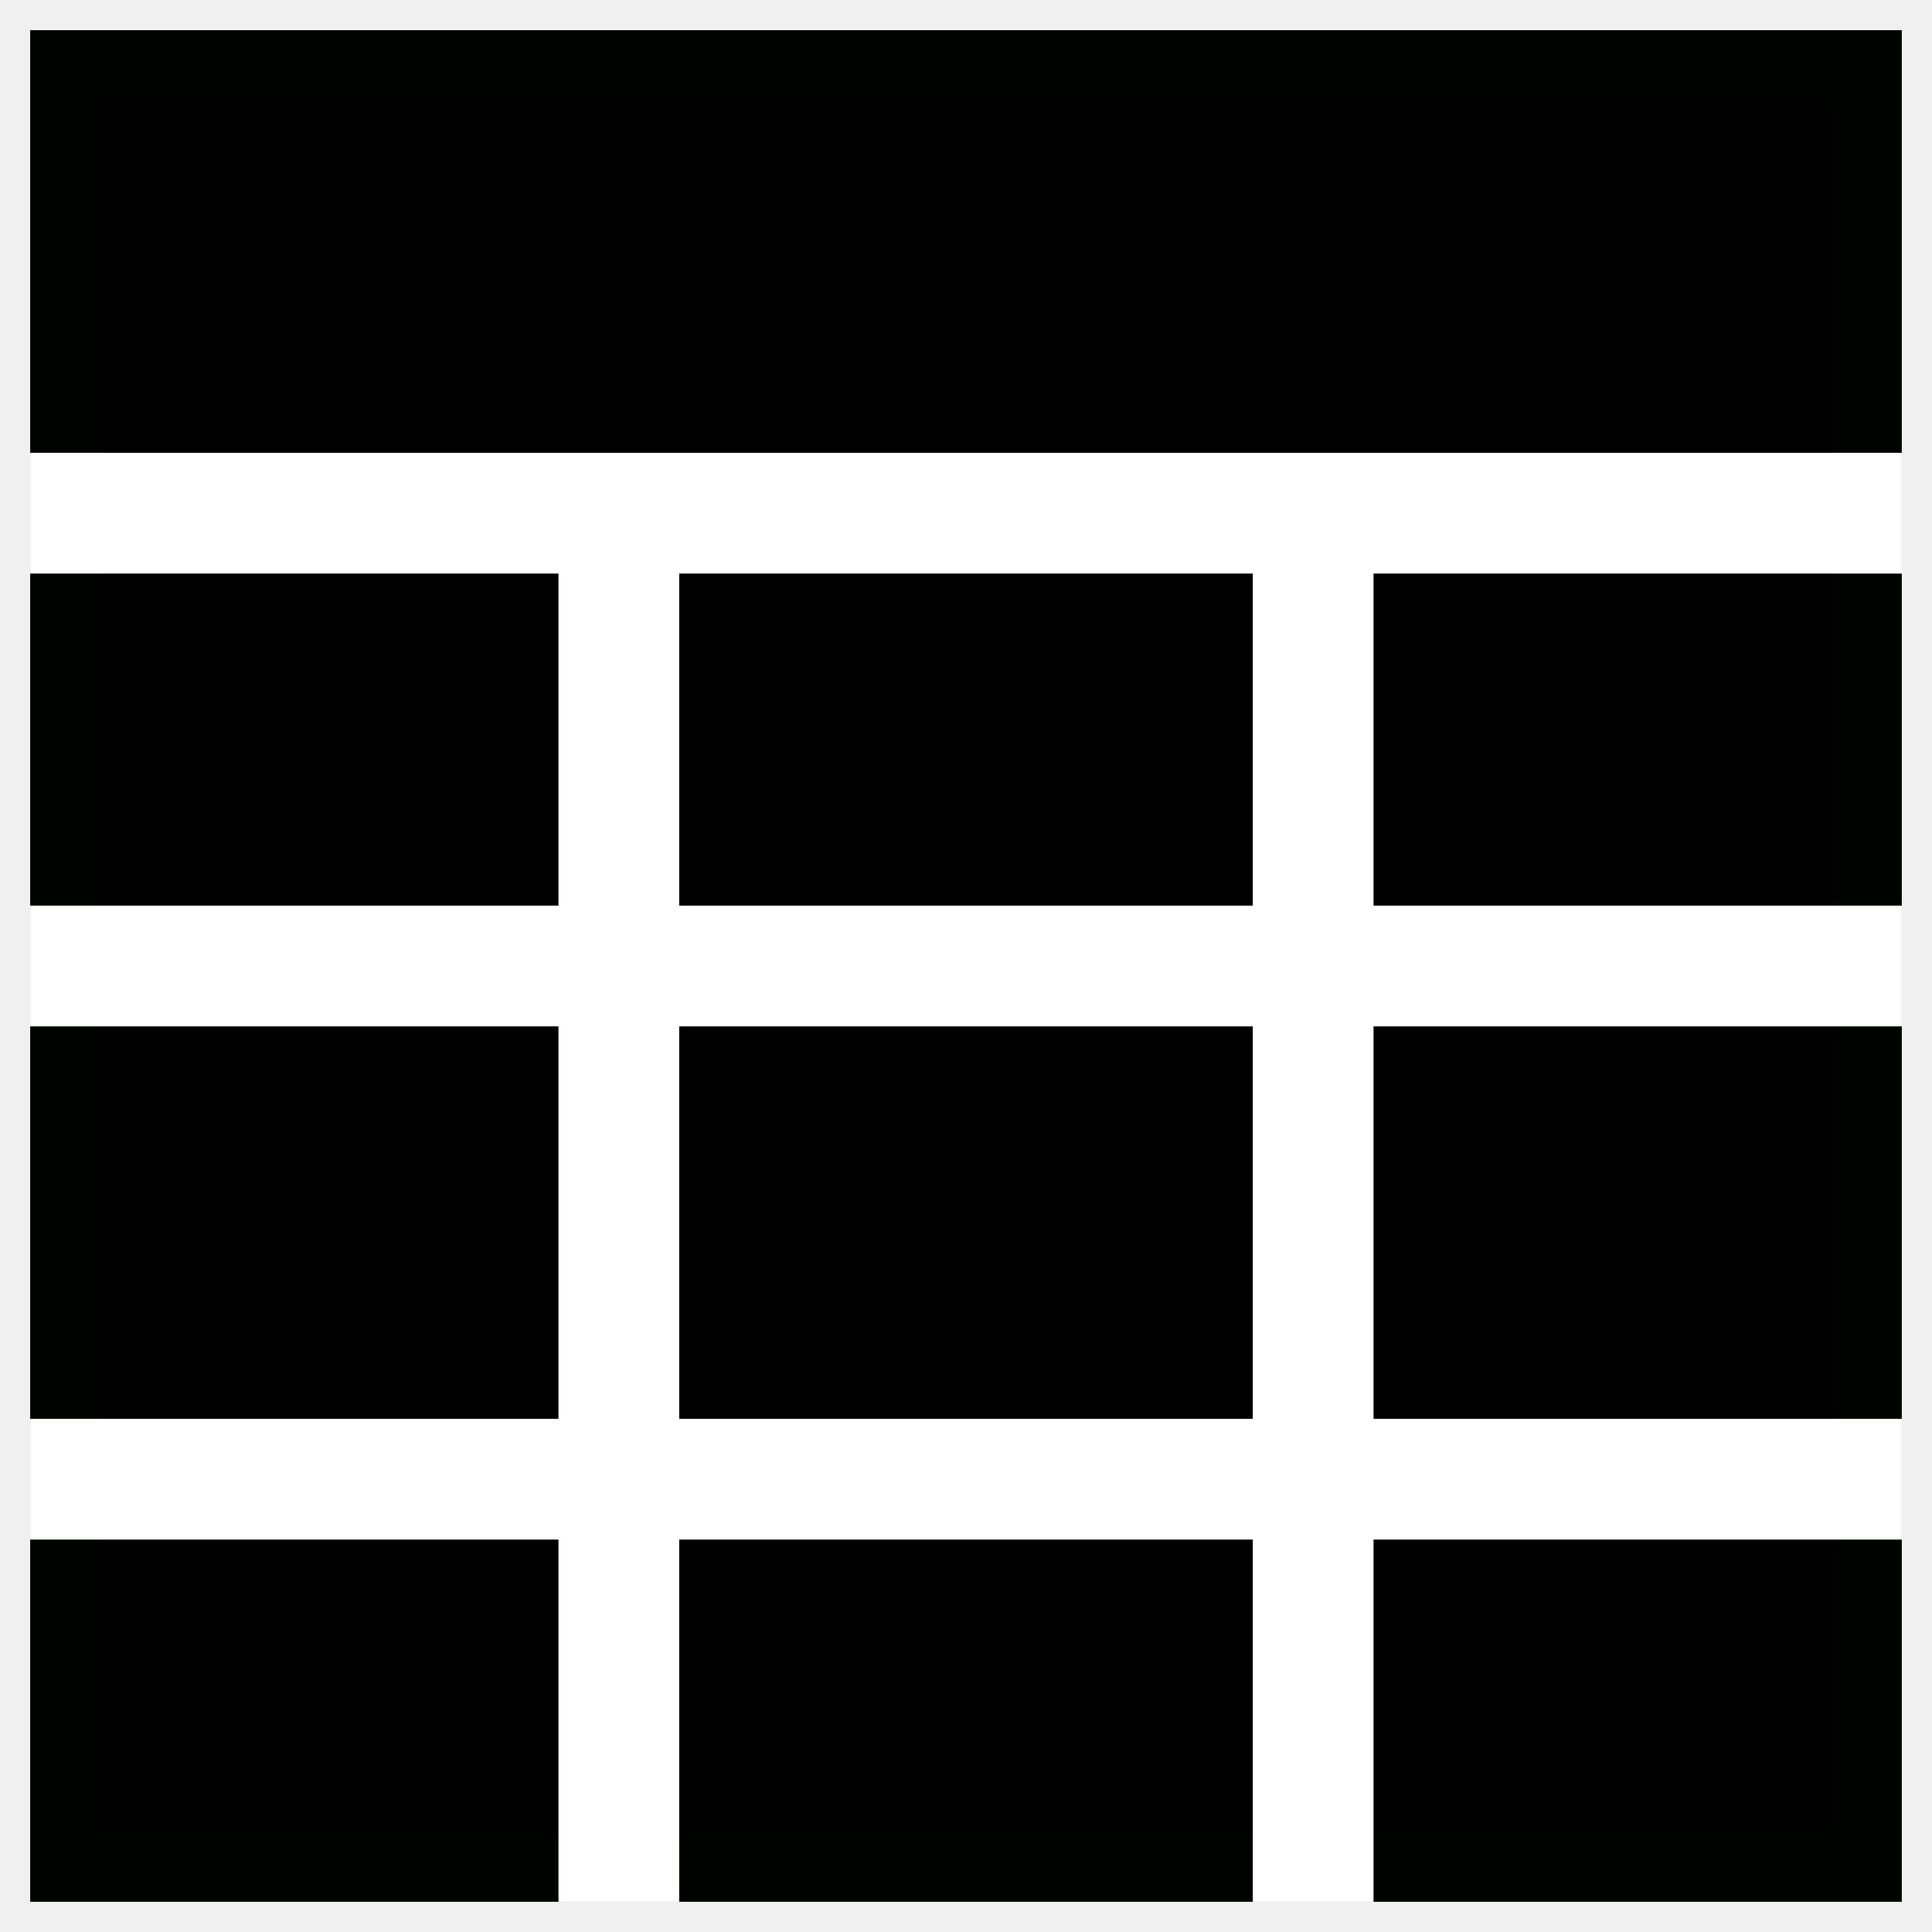
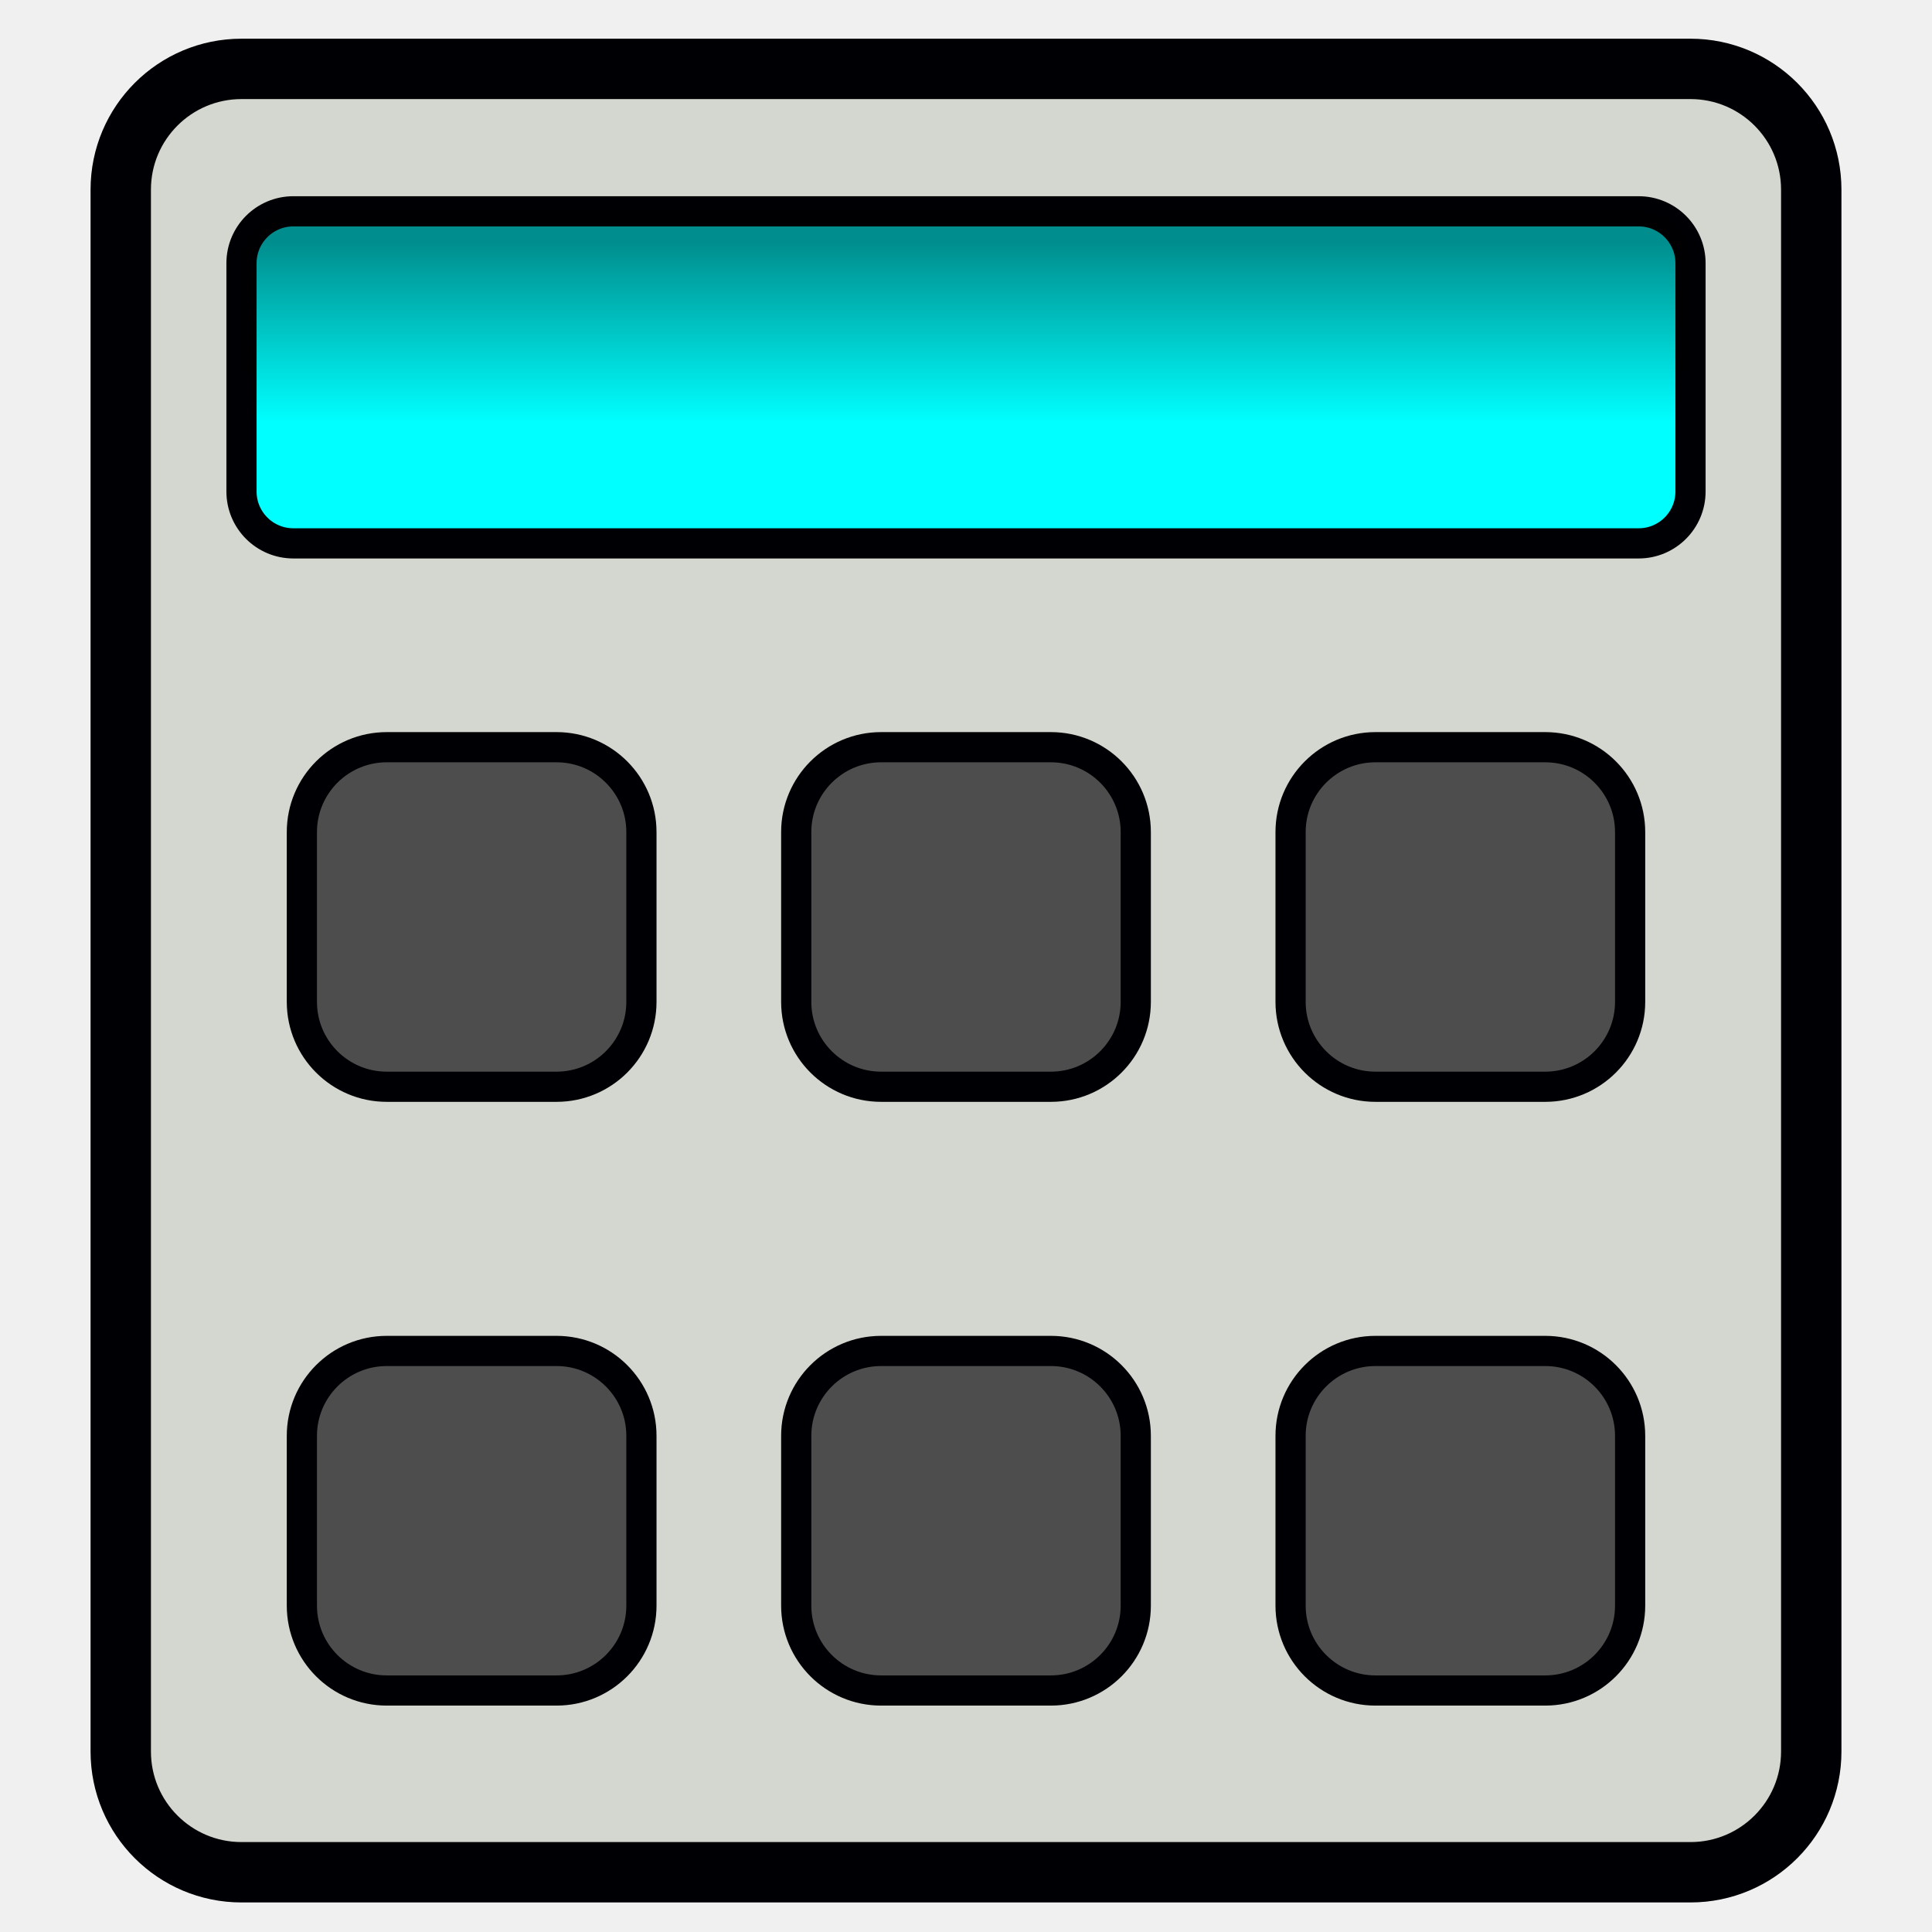
<svg xmlns="http://www.w3.org/2000/svg" xmlns:xlink="http://www.w3.org/1999/xlink" width="64px" height="64px" id="svg2980" version="1.1">
  <defs id="defs2982">
+     <linearGradient id="linearGradient12929">
+       <stop style="stop-color:#000000;stop-opacity:1;" offset="0" id="stop12925" />
+       <stop style="stop-color:#000000;stop-opacity:0;" offset="1" id="stop12927" />
+     </linearGradient>
    <linearGradient id="linearGradient3864">
      <stop id="stop3866" offset="0" style="stop-color:#71b2f8;stop-opacity:1;" />
      <stop id="stop3868" offset="1" style="stop-color:#002795;stop-opacity:1;" />
    </linearGradient>
    <radialGradient xlink:href="#linearGradient3864" id="radialGradient3850" gradientUnits="userSpaceOnUse" gradientTransform="matrix(0.6028459,1.047164,-1.979402,1.13953,127.9588,-74.45691)" cx="51.329" cy="31.074" fx="51.329" fy="31.074" r="19.571" />
    <radialGradient xlink:href="#linearGradient3864" id="radialGradient3076" gradientUnits="userSpaceOnUse" gradientTransform="matrix(0.5801942,1.007817,-1.905027,1.096712,59.28651,-197.8175)" cx="51.329" cy="31.074" fx="51.329" fy="31.074" r="19.571" />
+     <linearGradient xlink:href="#linearGradient12929" id="linearGradient12931" x1="30" y1="6" x2="30" y2="12" gradientUnits="userSpaceOnUse" gradientTransform="translate(0,2)" />
  </defs>
  <g id="layer1">
-     <rect style="fill:#000000;fill-opacity:1;stroke:#000200;stroke-width:2.303;stroke-miterlimit:4;stroke-dasharray:none;stroke-opacity:1" id="rect829" width="59.697" height="59.697" x="2.151" y="2.151" />
-     <rect style="fill:#ffffff;fill-opacity:1;stroke:none;stroke-width:0.984;stroke-miterlimit:4;stroke-dasharray:none;stroke-opacity:1" id="rect830" width="62" height="4" x="1" y="47" />
-     <rect style="fill:#ffffff;fill-opacity:1;stroke:none;stroke-width:0.984;stroke-miterlimit:4;stroke-dasharray:none;stroke-opacity:1" id="rect830-3" width="62" height="4" x="1" y="30" />
-     <rect style="fill:#ffffff;fill-opacity:1;stroke:none;stroke-width:0.984;stroke-miterlimit:4;stroke-dasharray:none;stroke-opacity:1" id="rect830-6" width="62" height="4" x="1" y="15" />
-     <rect style="fill:#ffffff;fill-opacity:1;stroke:none;stroke-width:0.839;stroke-miterlimit:4;stroke-dasharray:none;stroke-opacity:1" id="rect830-6-5" width="4" height="45" x="18.5" y="18" />
-     <rect style="fill:#ffffff;fill-opacity:1;stroke:none;stroke-width:0.839;stroke-miterlimit:4;stroke-dasharray:none;stroke-opacity:1" id="rect830-6-5-3" width="4" height="45" x="41.5" y="18" />
+     <rect style="fill:#d3d7cf;fill-opacity:1;stroke:#000004;stroke-width:2;stroke-miterlimit:4;stroke-dasharray:none;stroke-opacity:1" id="rect829" width="56" height="59.739" x="4" y="2.282" ry="4" />
+     <rect style="fill:#00ffff;fill-opacity:1;stroke:#000004;stroke-width:1;stroke-miterlimit:4;stroke-dasharray:none;stroke-opacity:1" id="rect830-3" width="48" height="11" x="8" y="7" ry="1.718" />
+     <rect style="fill:#ffffff;fill-opacity:1;stroke:none;stroke-width:0.984;stroke-miterlimit:4;stroke-dasharray:none;stroke-opacity:1" id="rect830-6" width="62" height="4" x="-62" y="40" />
+     <rect style="fill:#4d4d4d;fill-opacity:1;stroke:#000004;stroke-width:1;stroke-miterlimit:4;stroke-dasharray:none;stroke-opacity:1" id="rect4250-9-3" width="11.248" height="11.248" x="42.752" y="24.752" ry="2.812" />
+     <rect style="fill:#4d4d4d;fill-opacity:1;stroke:#000004;stroke-width:1;stroke-miterlimit:4;stroke-dasharray:none;stroke-opacity:1" id="rect4250-9-1-4" width="11.248" height="11.248" x="10" y="24.752" ry="2.812" />
+     <rect style="fill:#4d4d4d;fill-opacity:1;stroke:#000004;stroke-width:1;stroke-miterlimit:4;stroke-dasharray:none;stroke-opacity:1" id="rect4250-9-1-7" width="11.248" height="11.248" x="26.376" y="24.752" ry="2.812" />
+     <rect style="fill:#4d4d4d;fill-opacity:1;stroke:#000004;stroke-width:1;stroke-miterlimit:4;stroke-dasharray:none;stroke-opacity:1" id="rect4250-9-1-8" width="11.248" height="11.248" x="26.376" y="44.752" ry="2.812" />
+     <rect style="fill:#4d4d4d;fill-opacity:1;stroke:#000004;stroke-width:1;stroke-miterlimit:4;stroke-dasharray:none;stroke-opacity:1" id="rect4250-9-1" width="11.248" height="11.248" x="42.752" y="44.752" ry="2.812" />
+     <rect style="fill:#4d4d4d;fill-opacity:1;stroke:#000004;stroke-width:1;stroke-miterlimit:4;stroke-dasharray:none;stroke-opacity:1" id="rect4250-9-1-9" width="11.248" height="11.248" x="10" y="44.752" ry="2.812" />
+     <rect style="opacity:0.449;fill:url(#linearGradient12931);fill-opacity:1;stroke:none;stroke-width:1;stroke-miterlimit:4;stroke-dasharray:none;stroke-opacity:1" id="rect12887" width="48" height="11" x="8" y="7" ry="1.718" />
  </g>
</svg>
